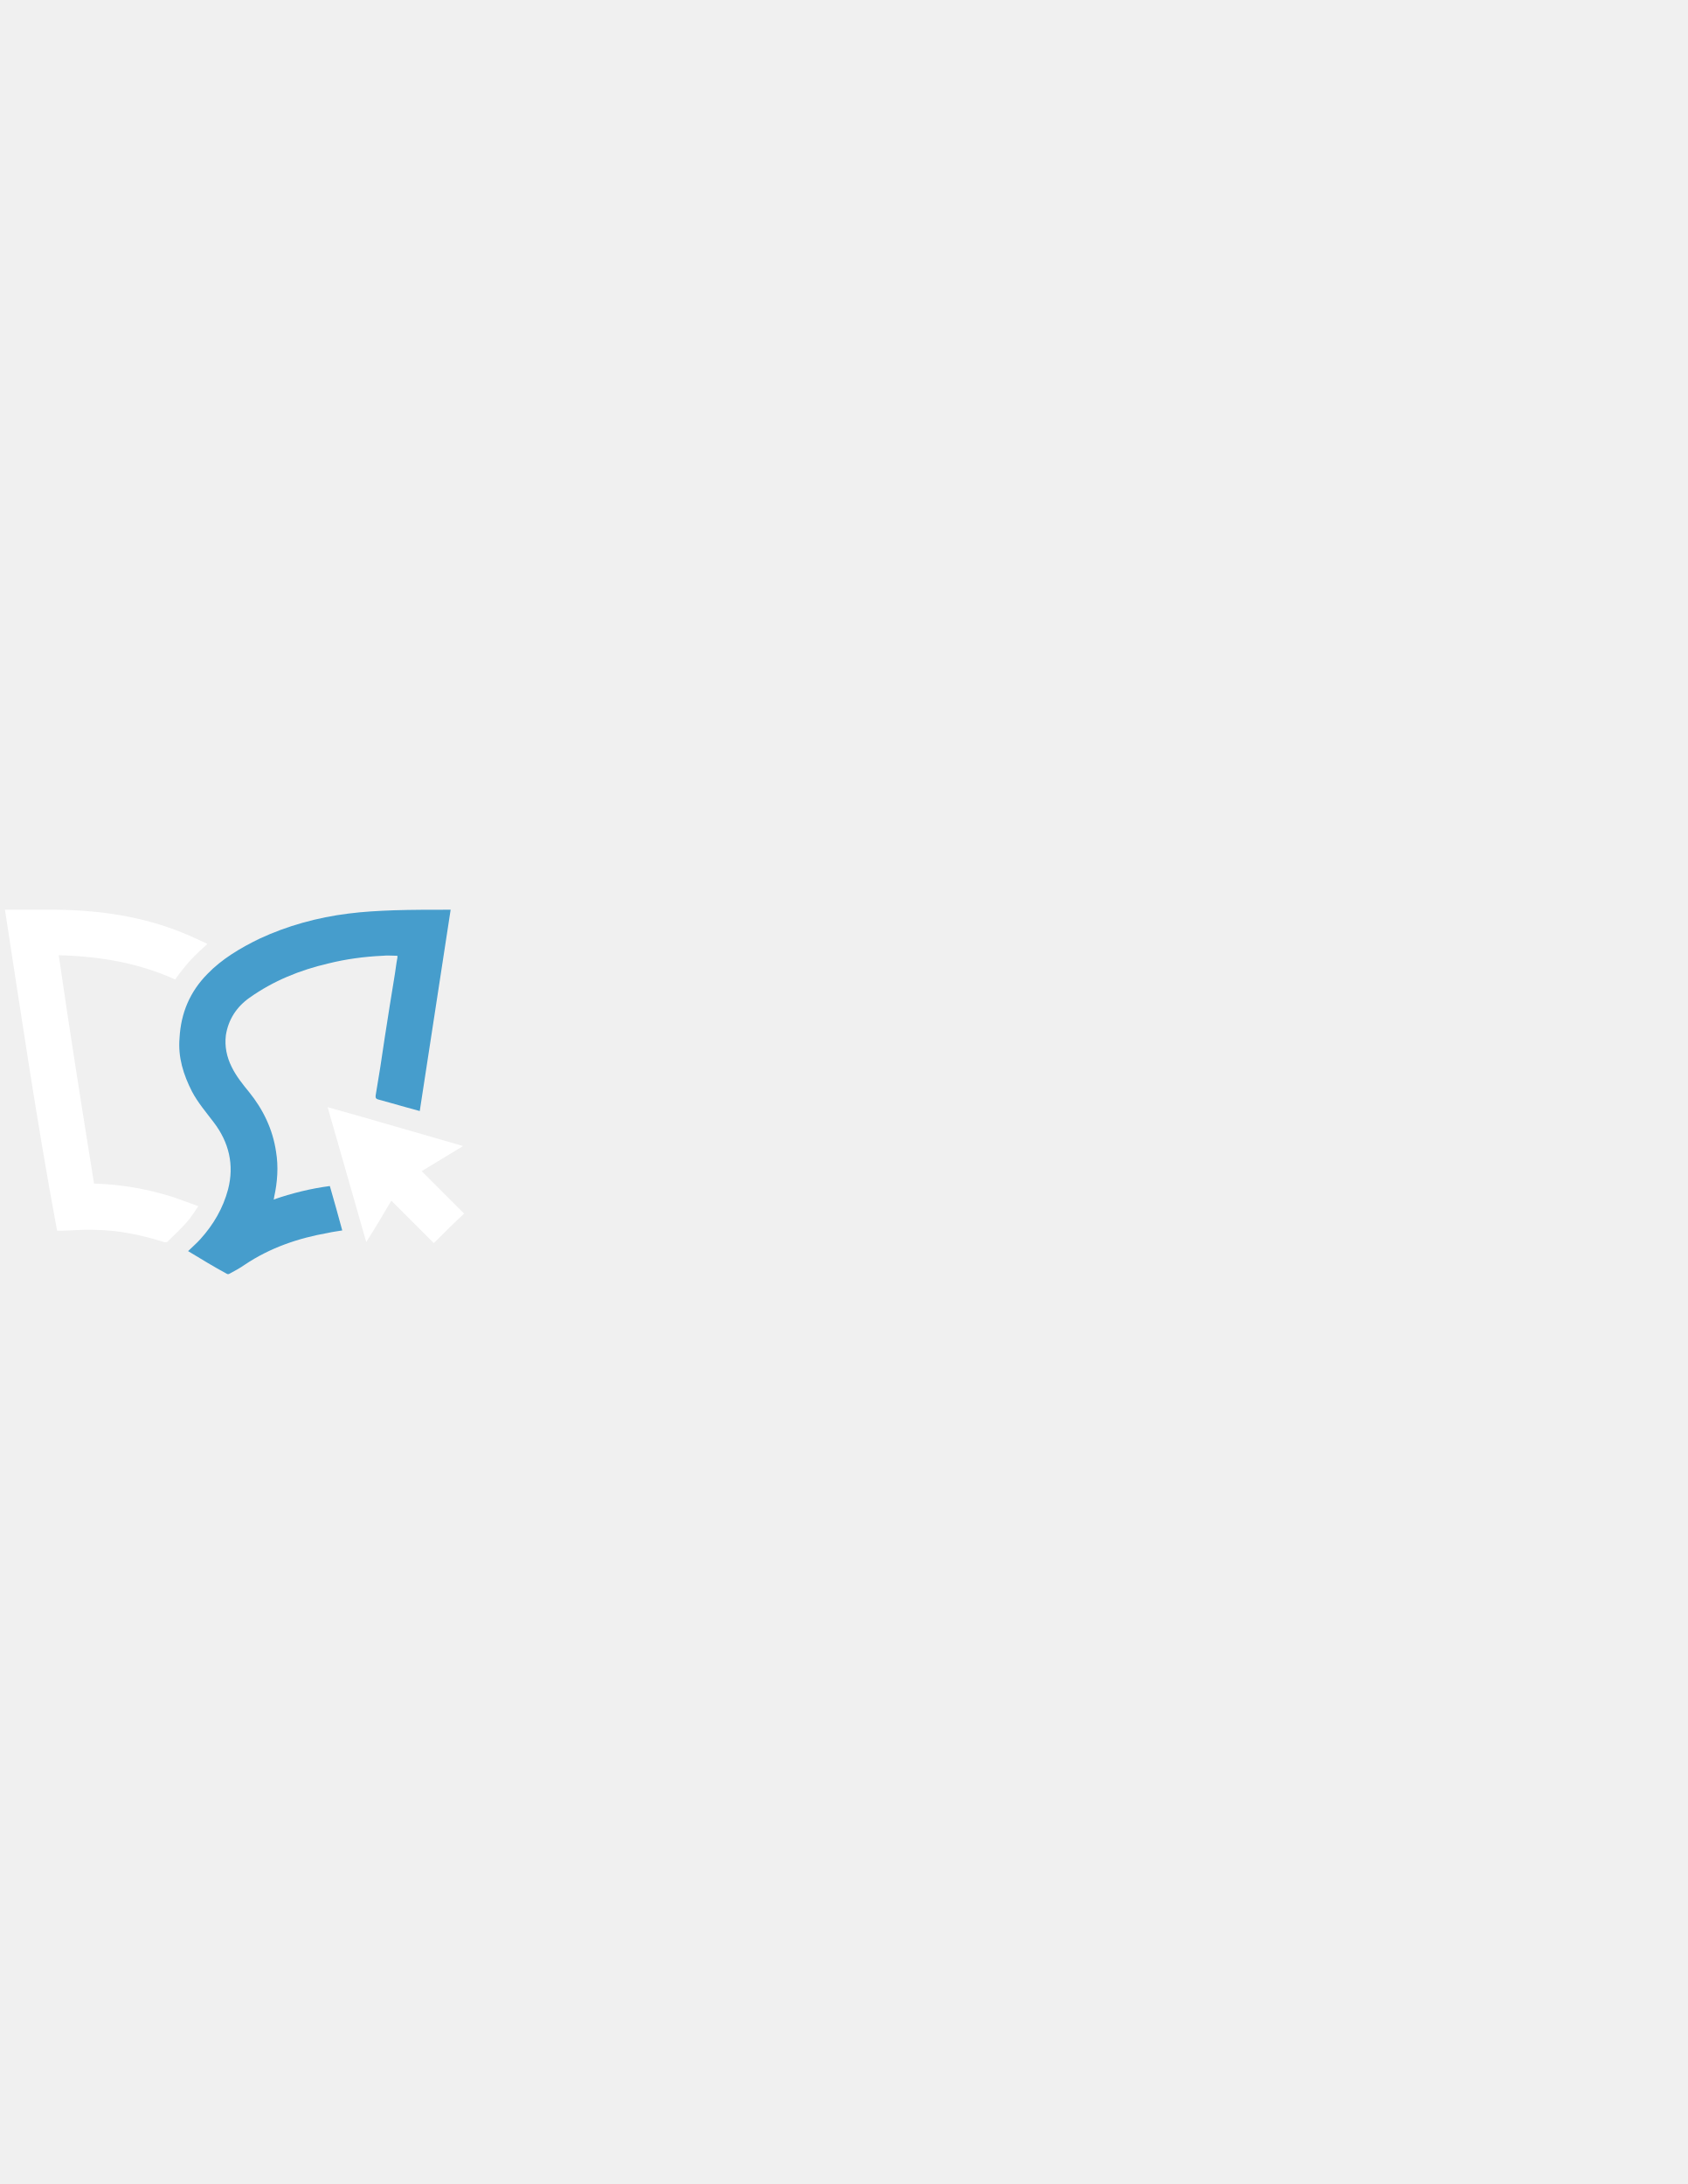
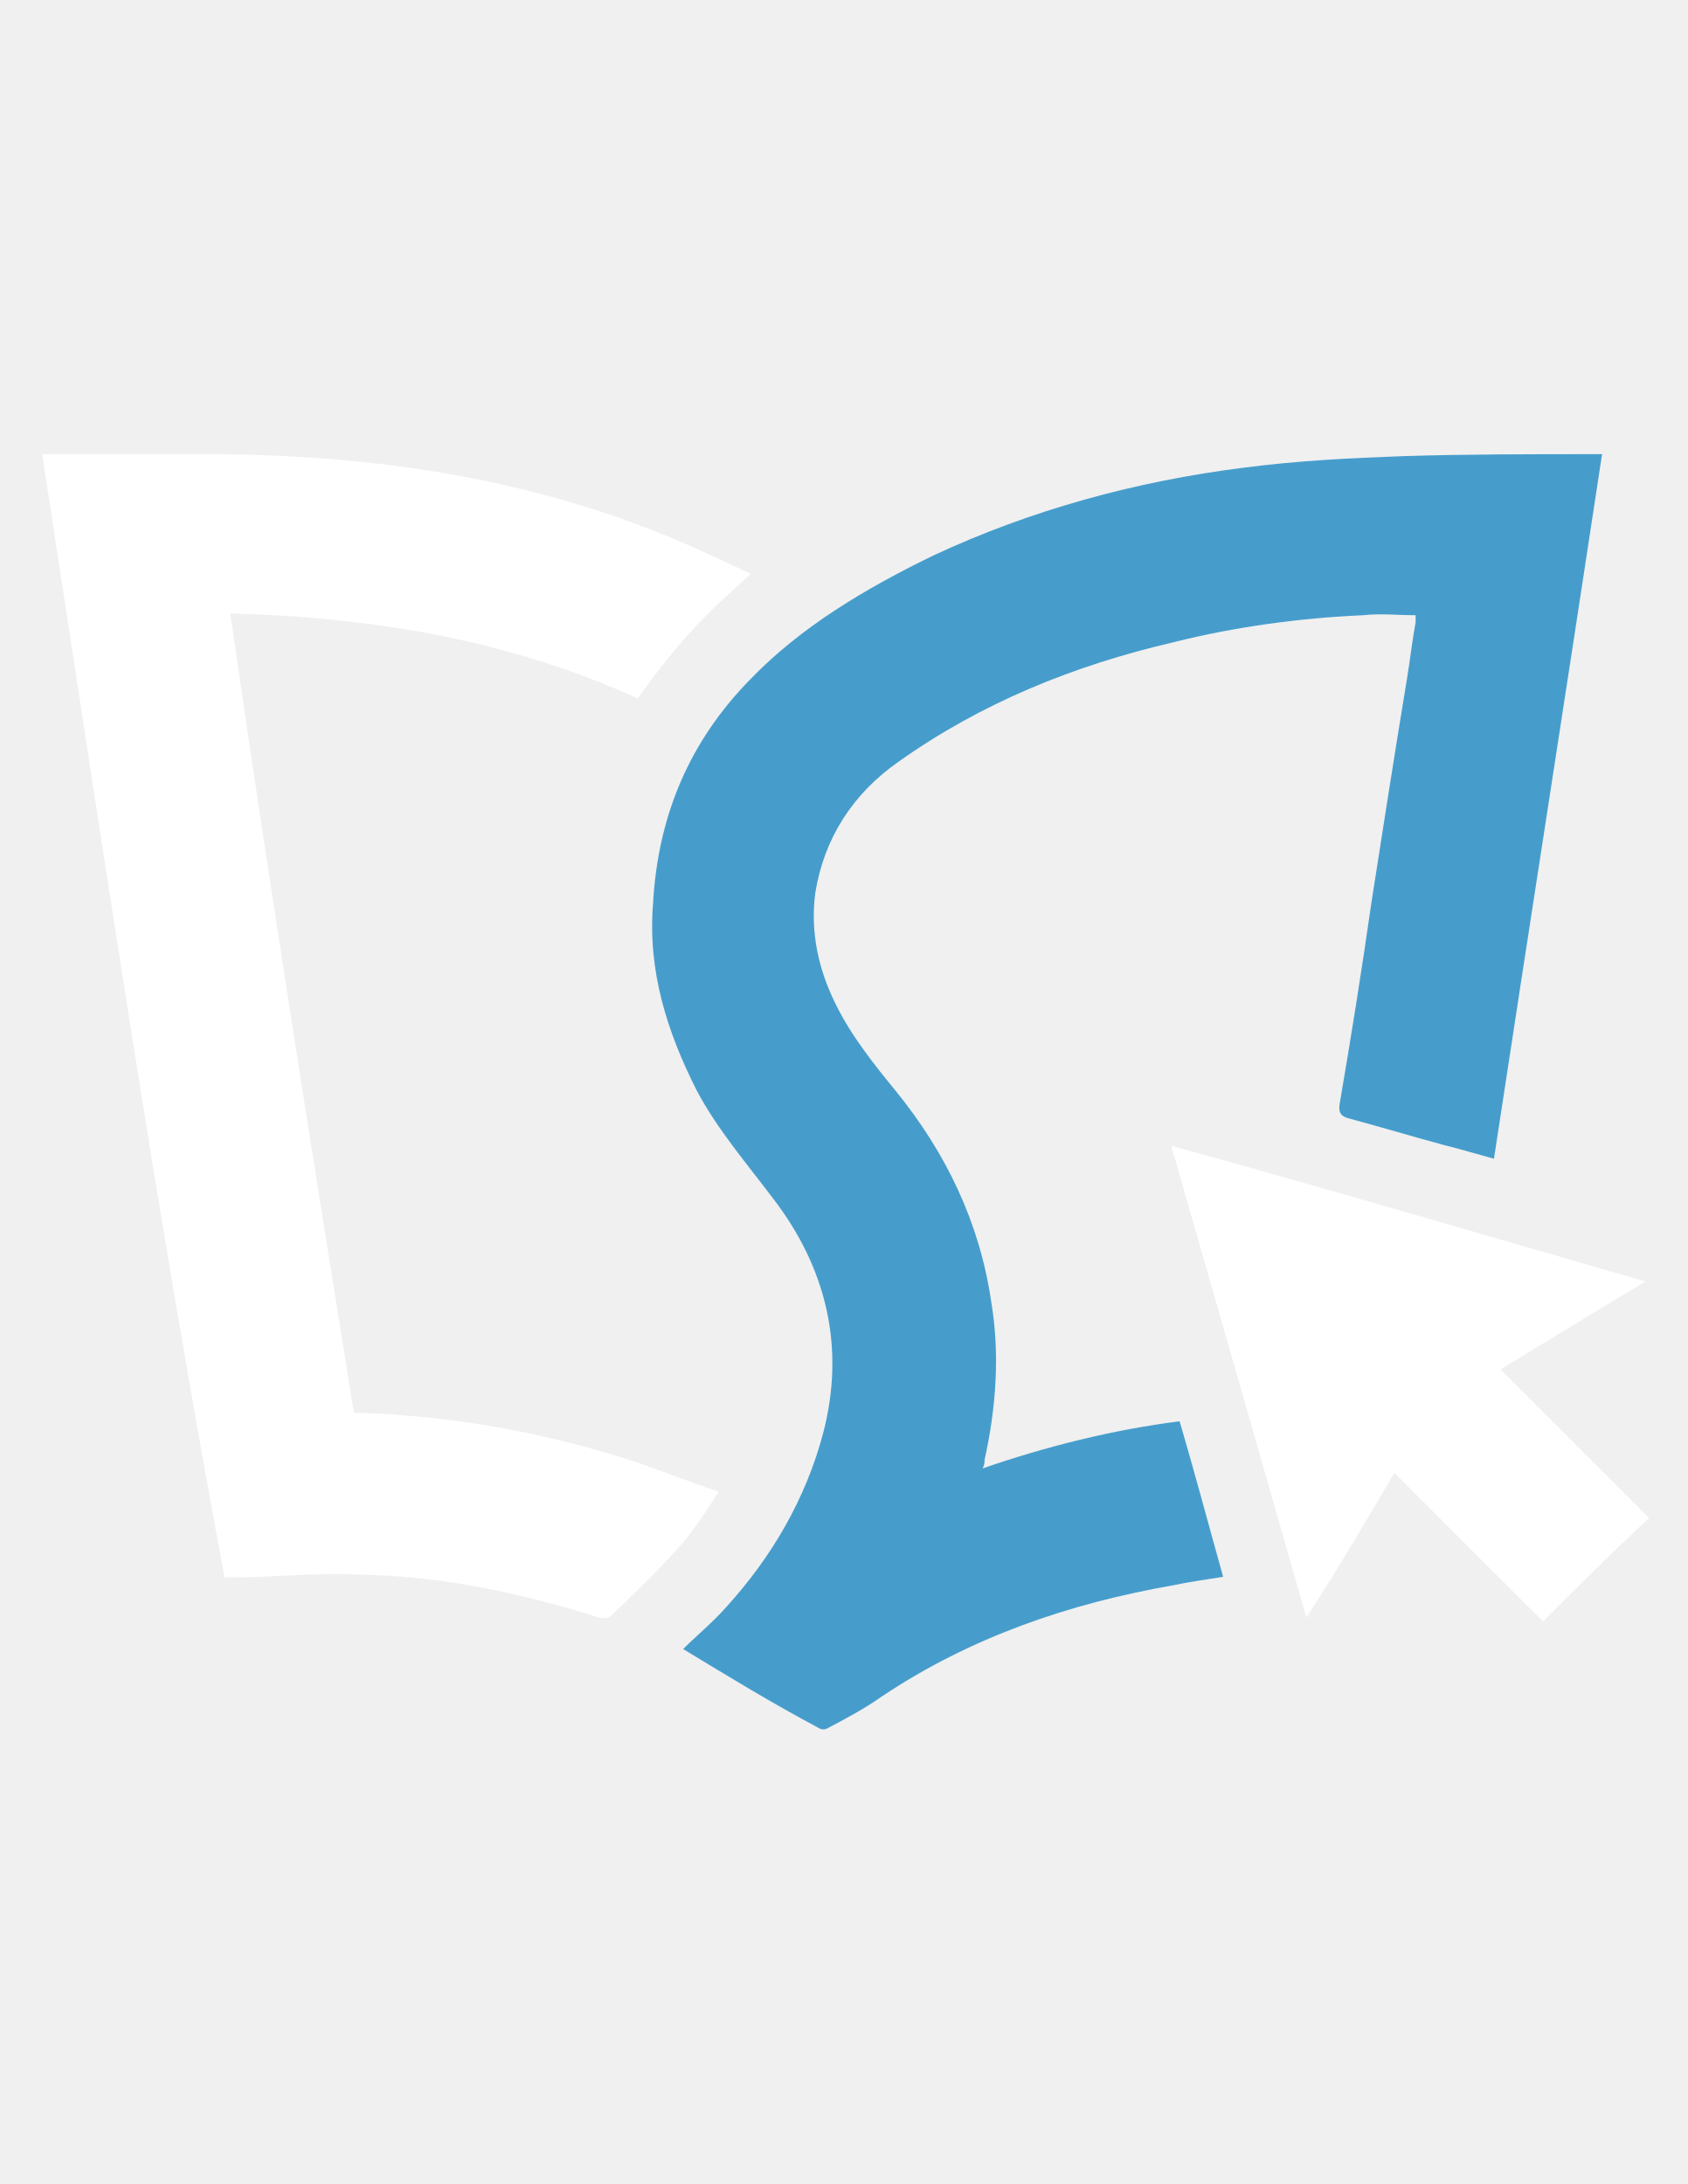
<svg xmlns="http://www.w3.org/2000/svg" version="1.1" id="Layer_1" x="0px" y="0px" viewBox="0 0 612 792" enable-background="new 0 0 612 792" xml:space="preserve">
  <g>
-     <path fill="#469DCC" d="M68.2,453.7c1.4-1.4,3.1-2.8,4.5-4.4c4.7-5.2,8.2-11.2,10-18c2.3-8.9,0.3-17.1-5.2-24.3   c-2.8-3.7-5.8-7.2-7.9-11.2c-3.1-6.1-5.1-12.4-4.5-19.4c0.5-9.1,3.8-16.8,10.1-23.2c5.2-5.4,11.9-9.4,18.9-12.8   c10.1-4.7,21-7.7,32.2-9.1c5.4-0.7,11-1,16.6-1.2c6.5-0.2,13.1-0.2,19.6-0.2c0.2,0,0.5,0,0.9,0c-3.7,24.5-7.5,48.6-11.2,73   c-1.9-0.5-3.5-1-5.1-1.4c-3.3-0.9-6.6-1.9-10-2.8c-0.7-0.2-1-0.5-0.9-1.4c1.2-7,2.3-14,3.3-21c1.2-7.7,2.4-15.4,3.7-23.2   c0.3-1.9,0.5-3.8,0.9-5.8c0-0.2,0-0.5,0-0.7c-1.9,0-3.7-0.2-5.4,0c-6.6,0.3-13.3,1.2-19.7,2.8c-10.3,2.4-19.9,6.3-28.5,12.4   c-4.7,3.3-7.7,7.9-8.6,13.6c-0.5,4,0.3,7.9,2.1,11.5c1.6,3.3,4,6.3,6.3,9.1c5.1,6.3,8.6,13.5,9.8,21.7c0.9,5.4,0.5,11-0.7,16.4   c0,0.2,0,0.5-0.2,0.9c6.6-2.3,13.5-4,20.4-4.9c1.6,5.4,3,10.7,4.5,16.1c-1.7,0.3-3.5,0.5-5.2,0.9c-10.8,1.9-21,5.4-30.1,11.5   c-1.7,1.2-3.7,2.3-5.6,3.3c-0.3,0.2-0.7,0.2-1,0C77.4,459.3,73,456.6,68.2,453.7z" />
-     <path fill="#FFFFFF" d="M34.1,429.2c9.8,0.3,18.9,1.9,28,4.7c3.1,1,6.3,2.3,9.8,3.5c-1.4,2.1-2.6,4-4,5.6c-2.3,2.6-4.7,4.9-7.2,7.3   c-0.2,0.2-0.7,0.2-1,0.2c-8.2-2.6-16.6-4.4-25.2-4.5c-4-0.2-7.9,0.2-11.9,0.3c-0.5,0-1.2,0-1.9,0c-7.2-38.6-12.9-77.4-18.9-116.4   c0.5,0,0.9,0,1.2,0c5.8,0,11.7,0,17.5,0c15.7,0.2,31.1,2.4,45.8,8.4c3,1.2,5.9,2.6,8.9,4c-2.3,2.1-4.4,4-6.3,6.1   c-1.9,2.1-3.7,4.4-5.4,6.8c-6.5-3-13.5-5.1-20.4-6.5c-7.2-1.4-14.3-2.1-21.8-2.3C25.3,374.2,29.7,401.8,34.1,429.2z" />
-     <path fill="#FFFFFF" d="M167.9,415.6c-5.1,3.1-10.1,6.1-15,9.1c5.1,5.1,10.3,10.3,15.4,15.4c-3.8,3.5-7.3,7-11,10.7   c-5.1-5.1-10.1-10.1-15.4-15.4c-3,5.1-5.9,10-9.1,15c-4.7-16.4-9.3-32.5-14-48.9C135.3,406.1,151.5,410.9,167.9,415.6z" />
+     <path fill="#469DCC" d="M247.7,598c4.9-4.9,10.9-9.8,15.8-15.4c16.5-18.2,28.7-39.2,35-63c8.1-31.1,1.1-59.9-18.2-85   c-9.8-13-20.3-25.2-27.7-39.2c-10.8-21.4-17.8-43.4-15.8-67.9c1.8-31.9,13.3-58.8,35.3-81.2c18.2-18.9,41.7-32.9,66.2-44.8   c35.3-16.5,73.5-27,112.7-31.9c18.9-2.5,38.5-3.5,58.1-4.2c22.8-0.7,45.9-0.7,68.6-0.7c0.7,0,1.8,0,3.2,0   c-13,85.8-26.2,170.1-39.2,255.5c-6.6-1.8-12.2-3.5-17.9-4.9c-11.5-3.1-23.1-6.6-35-9.8c-2.4-0.7-3.5-1.8-3.1-4.9   c4.2-24.5,8.1-49,11.6-73.5c4.2-27,8.4-53.9,12.9-81.2c1.1-6.6,1.8-13.3,3.1-20.3c0-0.7,0-1.8,0-2.5c-6.6,0-12.9-0.7-18.9,0   c-23.1,1-46.6,4.2-68.9,9.8c-36.1,8.4-69.7,22-99.8,43.4c-16.4,11.5-26.9,27.6-30.1,47.6c-1.8,14,1.1,27.6,7.4,40.2   c5.6,11.5,14,22,22.1,31.9c17.8,22,30.1,47.2,34.3,76c3.2,18.9,1.8,38.5-2.4,57.4c0,0.7,0,1.8-0.7,3.1c23.1-8,47.2-14,71.4-17.1   c5.6,18.9,10.5,37.5,15.8,56.4c-5.9,1-12.2,1.8-18.2,3.1c-37.8,6.6-73.5,18.9-105.4,40.2c-5.9,4.2-12.9,8-19.6,11.5   c-1.1,0.7-2.5,0.7-3.5,0C279.9,617.6,264.5,608.2,247.7,598z" />
+     <path fill="#FFFFFF" d="M128.3,512.3c34.3,1,66.2,6.6,98,16.5c10.8,3.5,22.1,8,34.3,12.2c-4.9,7.4-9.1,14-14,19.6   c-8.1,9.1-16.5,17.1-25.2,25.5c-0.7,0.7-2.4,0.7-3.5,0.7c-28.7-9.1-58.1-15.4-88.2-15.8c-14-0.7-27.7,0.7-41.7,1   c-1.8,0-4.2,0-6.6,0C56.2,437,36.3,301.2,15.3,164.7c1.7,0,3.2,0,4.2,0c20.3,0,41,0,61.3,0c54.9,0.7,108.8,8.4,160.3,29.4   c10.5,4.2,20.6,9.1,31.1,14c-8.1,7.4-15.4,14-22.1,21.4s-12.9,15.4-18.9,23.8c-22.8-10.5-47.2-17.9-71.4-22.8   c-25.2-4.9-50-7.4-76.3-8C97.5,319.8,112.9,416.4,128.3,512.3z" />
+     <path fill="#FFFFFF" d="M596.6,464.7c-17.9,10.9-35.4,21.4-52.5,31.9c17.9,17.9,36,36,53.9,53.9c-13.3,12.2-25.5,24.5-38.5,37.5   c-17.9-17.8-35.4-35.3-53.9-53.9c-10.5,17.9-20.6,35-31.9,52.5c-16.4-57.4-32.6-113.8-49-171.1   C482.5,431.4,539.2,448.2,596.6,464.7z" />
  </g>
</svg>
